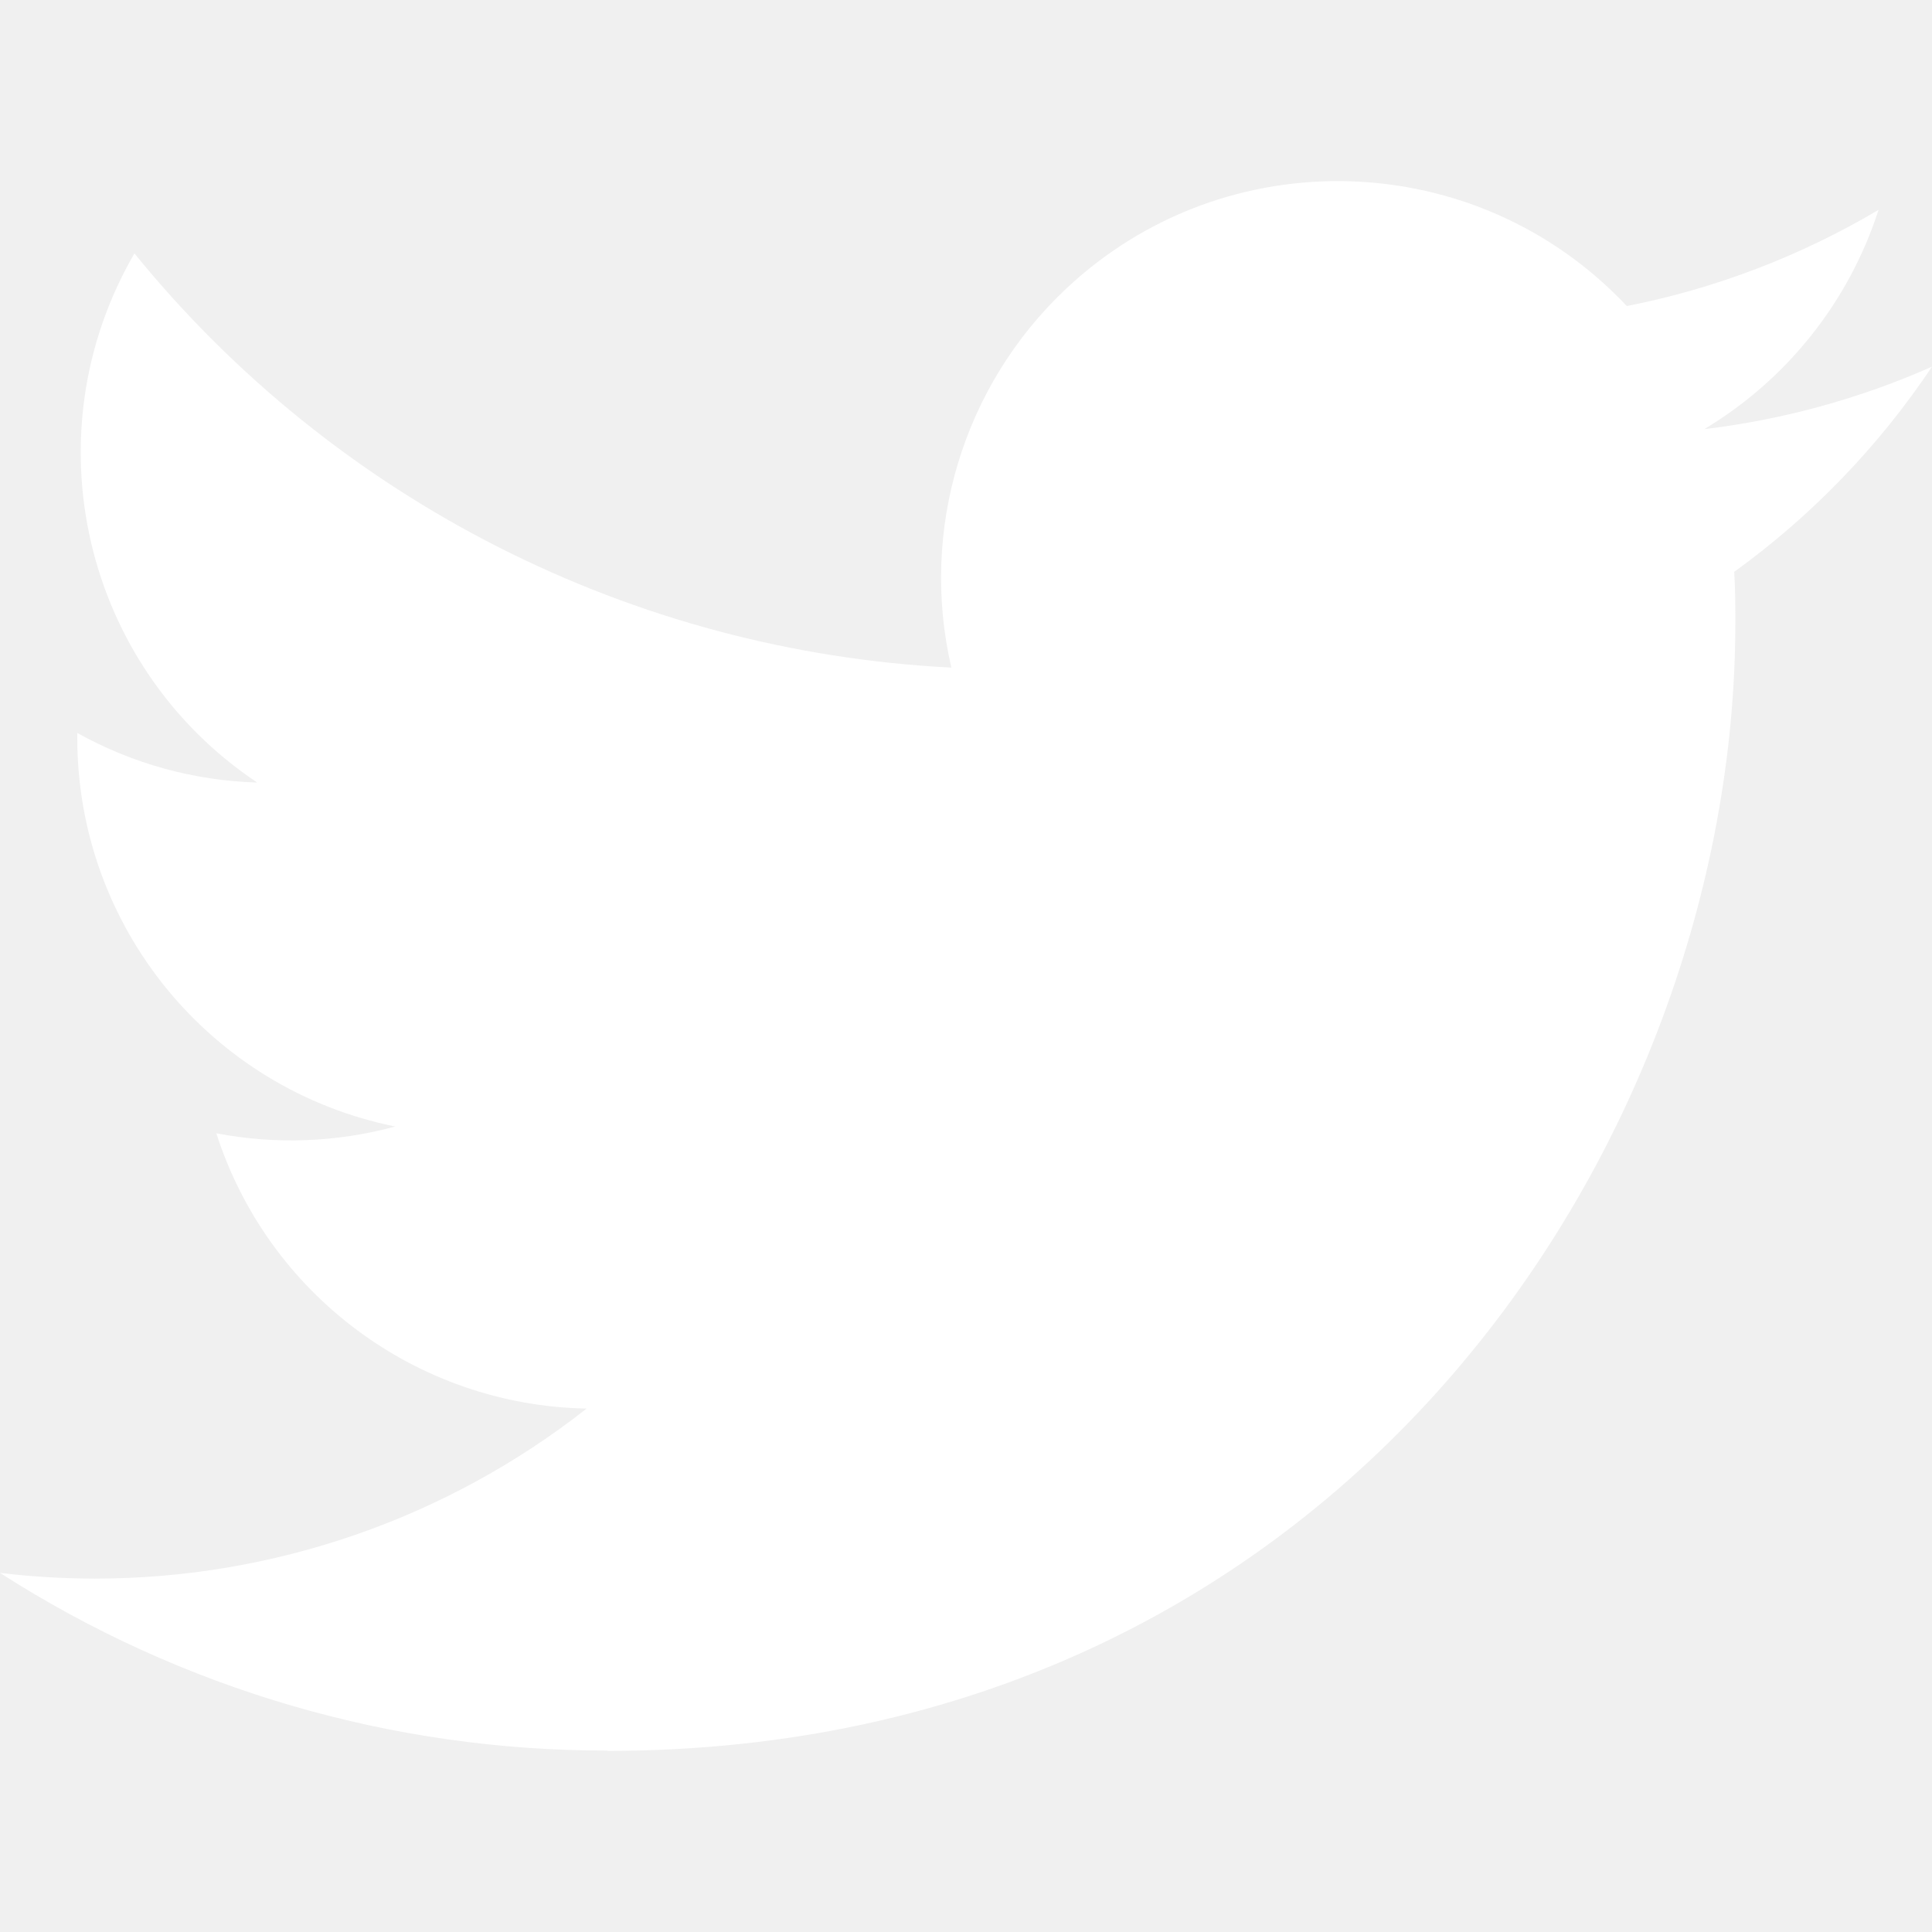
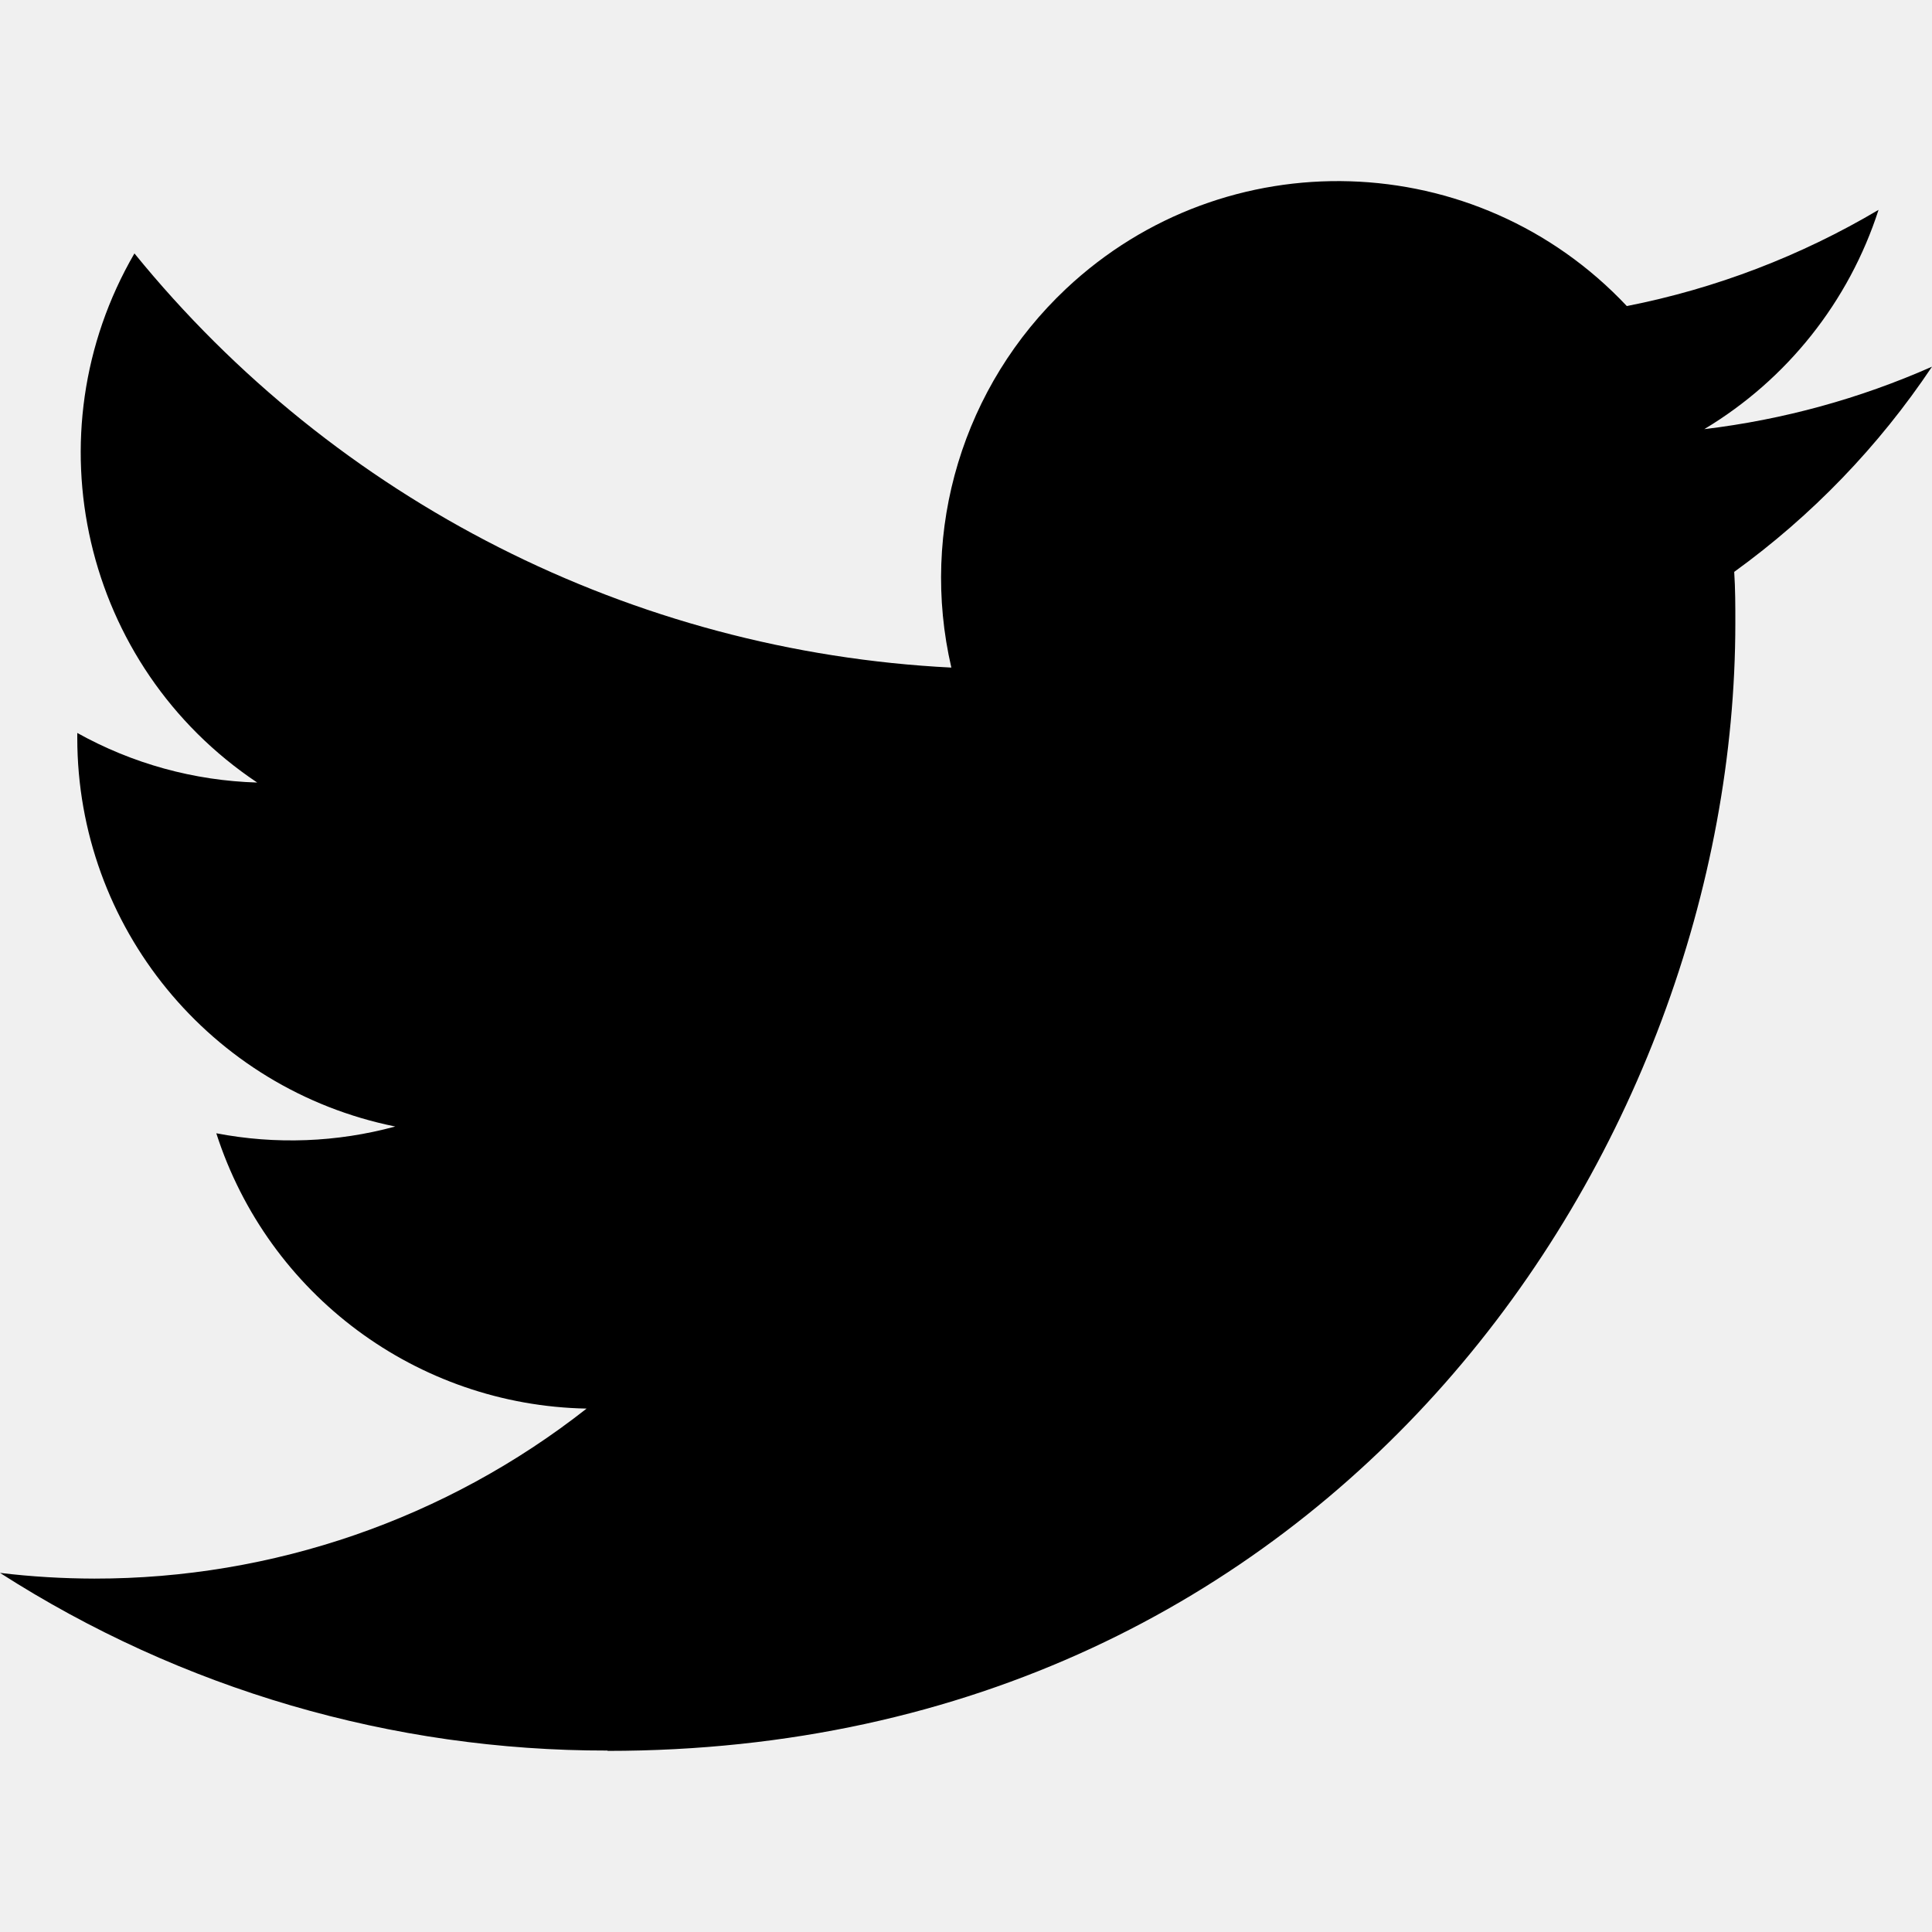
<svg xmlns="http://www.w3.org/2000/svg" version="1.1" id="Capa_1" x="0px" y="0px" viewBox="0 0 24 24" style="enable-background:new 0 0 24 24;" xml:space="preserve" width="512" height="512">
-   <path fill="#ffffff" id="Logo_00000038394049246713568260000012923108920998390947_" d="M21.543,7.104c0.014,0.211,0.014,0.423,0.014,0.636  c0,6.507-4.954,14.01-14.01,14.01v-0.004C4.872,21.75,2.252,20.984,0,19.539c0.389,0.047,0.78,0.07,1.172,0.071  c2.218,0.002,4.372-0.742,6.115-2.112c-2.107-0.04-3.955-1.414-4.6-3.42c0.738,0.142,1.498,0.113,2.223-0.084  c-2.298-0.464-3.95-2.483-3.95-4.827c0-0.021,0-0.042,0-0.062c0.685,0.382,1.451,0.593,2.235,0.616  C1.031,8.276,0.363,5.398,1.67,3.148c2.5,3.076,6.189,4.946,10.148,5.145c-0.397-1.71,0.146-3.502,1.424-4.705  c1.983-1.865,5.102-1.769,6.967,0.214c1.103-0.217,2.16-0.622,3.127-1.195c-0.368,1.14-1.137,2.108-2.165,2.724  C22.148,5.214,23.101,4.953,24,4.555C23.339,5.544,22.507,6.407,21.543,7.104z" />
+   <path fill="currentColor" id="Logo_00000038394049246713568260000012923108920998390947_" d="M21.543,7.104c0.014,0.211,0.014,0.423,0.014,0.636  c0,6.507-4.954,14.01-14.01,14.01v-0.004C4.872,21.75,2.252,20.984,0,19.539c0.389,0.047,0.78,0.07,1.172,0.071  c2.218,0.002,4.372-0.742,6.115-2.112c-2.107-0.04-3.955-1.414-4.6-3.42c0.738,0.142,1.498,0.113,2.223-0.084  c-2.298-0.464-3.95-2.483-3.95-4.827c0-0.021,0-0.042,0-0.062c0.685,0.382,1.451,0.593,2.235,0.616  C1.031,8.276,0.363,5.398,1.67,3.148c2.5,3.076,6.189,4.946,10.148,5.145c-0.397-1.71,0.146-3.502,1.424-4.705  c1.983-1.865,5.102-1.769,6.967,0.214c1.103-0.217,2.16-0.622,3.127-1.195c-0.368,1.14-1.137,2.108-2.165,2.724  C22.148,5.214,23.101,4.953,24,4.555C23.339,5.544,22.507,6.407,21.543,7.104z" />
</svg>
